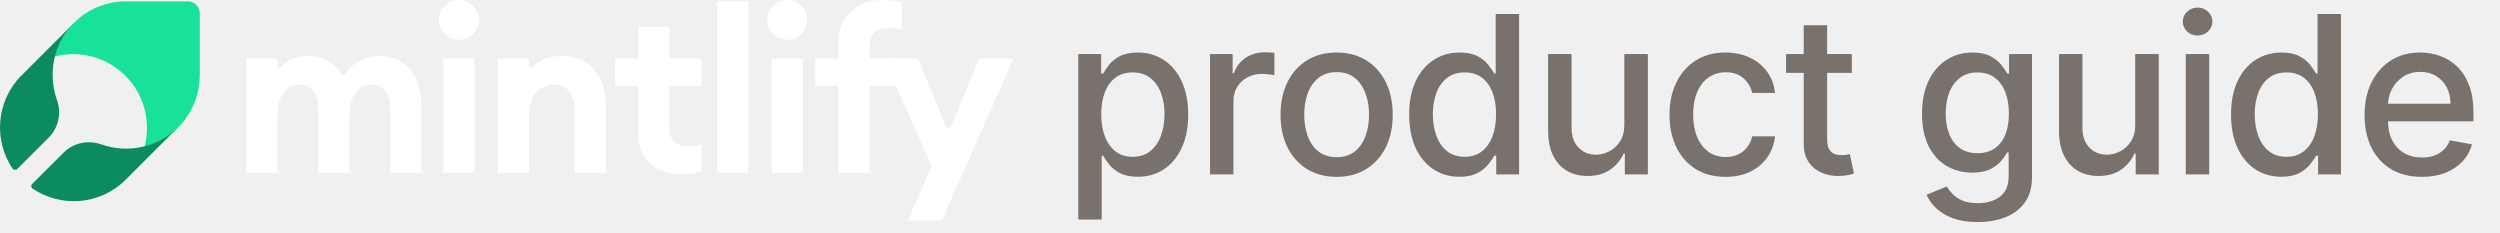
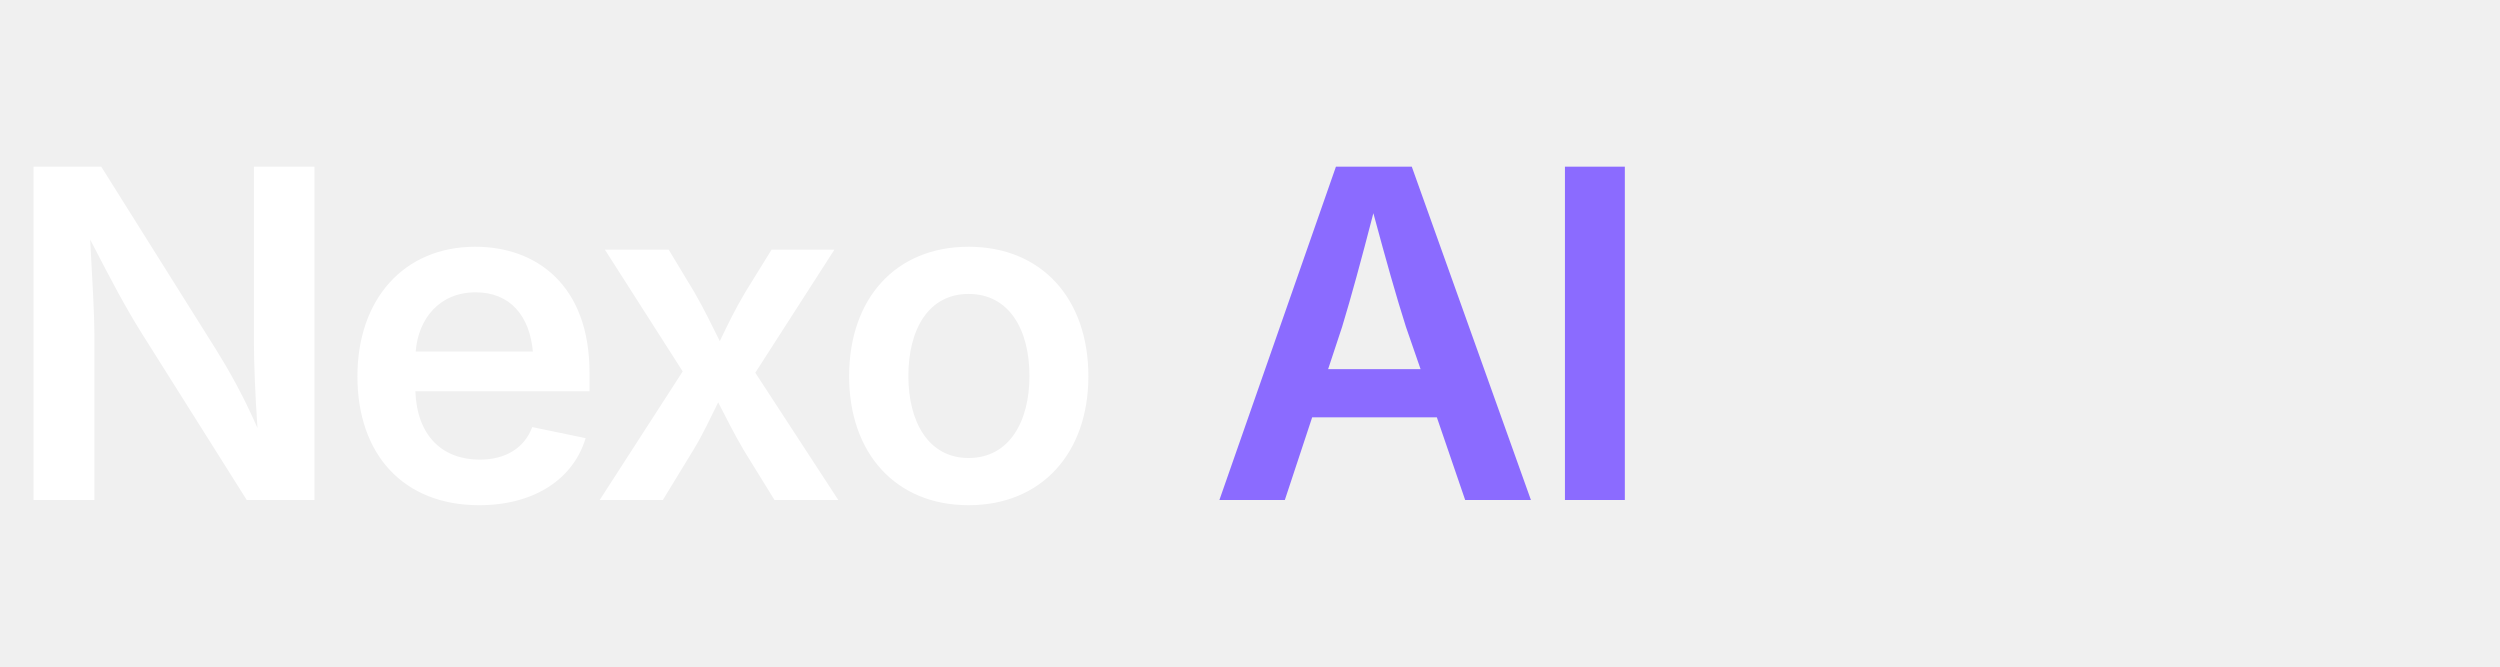
- <svg xmlns="http://www.w3.org/2000/svg" width="204" height="19" viewBox="0 0 204 19" fill="none">
-   <path d="M76.846 18H74.066L76.025 13.579L72.108 4.775H74.906L77.176 10.266C77.26 10.469 77.549 10.469 77.632 10.265L79.886 4.775H82.703L76.846 18Z" fill="white" />
-   <path d="M68.404 14.101V7.013H66.52V4.775H68.404V3.563C68.404 2.456 68.74 1.585 69.411 0.951C70.082 0.317 70.934 0 71.966 0C72.601 0 73.141 0.068 73.589 0.205V2.462C73.291 2.35 72.943 2.294 72.545 2.294C71.985 2.294 71.581 2.419 71.332 2.667C71.084 2.904 70.959 3.308 70.959 3.88V4.775H73.589V7.013H70.959V14.101H68.404Z" fill="white" />
-   <path d="M64.234 3.246C63.798 3.246 63.419 3.09 63.096 2.779C62.773 2.456 62.611 2.07 62.611 1.623C62.611 1.175 62.773 0.796 63.096 0.485C63.419 0.162 63.798 0 64.234 0C64.694 0 65.079 0.162 65.39 0.485C65.713 0.796 65.875 1.175 65.875 1.623C65.875 2.07 65.713 2.456 65.39 2.779C65.079 3.09 64.694 3.246 64.234 3.246ZM62.965 14.101V4.775H65.521V14.101H62.965Z" fill="white" />
-   <path d="M58.516 14.101V0.112H61.071V14.101H58.516Z" fill="white" />
-   <path d="M55.629 14.213C54.584 14.213 53.726 13.927 53.055 13.355C52.396 12.771 52.066 11.932 52.066 10.837V7.013H50.182V4.775H52.066V2.182H54.621V4.775H57.252V7.013H54.621V10.334C54.621 10.906 54.746 11.316 54.995 11.565C55.243 11.801 55.647 11.919 56.207 11.919C56.605 11.919 56.953 11.863 57.252 11.751V14.008C56.804 14.145 56.263 14.213 55.629 14.213Z" fill="white" />
-   <path d="M40.618 14.102V4.775H43.173V5.436C43.173 5.558 43.339 5.612 43.42 5.521C43.989 4.887 44.796 4.57 45.84 4.57C46.96 4.57 47.836 4.943 48.471 5.689C49.117 6.423 49.441 7.405 49.441 8.636V14.102H46.885V9.065C46.885 8.381 46.742 7.853 46.456 7.48C46.17 7.094 45.766 6.902 45.244 6.902C44.622 6.902 44.118 7.126 43.733 7.573C43.36 8.021 43.173 8.68 43.173 9.55V14.102H40.618Z" fill="white" />
-   <path d="M37.436 3.246C37.001 3.246 36.622 3.09 36.298 2.779C35.975 2.456 35.813 2.07 35.813 1.623C35.813 1.175 35.975 0.796 36.298 0.485C36.622 0.162 37.001 0 37.436 0C37.896 0 38.282 0.162 38.593 0.485C38.916 0.796 39.078 1.175 39.078 1.623C39.078 2.07 38.916 2.456 38.593 2.779C38.282 3.09 37.896 3.246 37.436 3.246ZM36.168 14.101V4.775H38.723V14.101H36.168Z" fill="white" />
-   <path d="M31.83 14.102V9.121C31.83 7.642 31.345 6.902 30.375 6.902C29.815 6.902 29.367 7.113 29.032 7.536C28.708 7.959 28.534 8.587 28.509 9.42V14.102H25.954V9.121C25.954 7.642 25.469 6.902 24.499 6.902C23.927 6.902 23.473 7.126 23.137 7.573C22.802 8.021 22.634 8.68 22.634 9.55V14.102H20.078V4.775H22.634V5.443C22.634 5.564 22.797 5.618 22.877 5.527C23.44 4.889 24.186 4.57 25.115 4.57C26.341 4.57 27.266 5.075 27.889 6.084C27.941 6.168 28.068 6.167 28.12 6.082C28.389 5.644 28.761 5.296 29.237 5.036C29.784 4.726 30.337 4.57 30.897 4.57C32.004 4.57 32.862 4.937 33.471 5.671C34.08 6.404 34.385 7.412 34.385 8.692V14.102H31.83Z" fill="white" />
-   <path d="M16.305 6.139V1.086C16.305 0.544 15.865 0.112 15.331 0.112H10.281C9.488 0.112 8.702 0.269 7.972 0.568C7.242 0.874 6.574 1.314 6.016 1.88L5.977 1.919C5.239 2.666 4.713 3.593 4.446 4.614C4.925 4.488 5.419 4.426 5.914 4.418C7.234 4.402 8.53 4.826 9.582 5.62C10.532 6.327 11.255 7.301 11.648 8.425C12.056 9.564 12.103 10.806 11.797 11.977C12.81 11.71 13.745 11.183 14.491 10.444L14.53 10.405C15.088 9.847 15.535 9.179 15.842 8.449C16.148 7.718 16.297 6.932 16.297 6.139H16.305Z" fill="#18E299" />
-   <path d="M4.295 6.053C4.303 4.503 4.921 3.016 6.008 1.904L1.807 6.108C1.791 6.124 1.775 6.131 1.76 6.147C0.735 7.165 0.117 8.527 0.015 9.967C-0.079 11.313 0.273 12.644 1.024 13.756C1.096 13.862 1.29 13.897 1.4 13.795L3.974 11.227C4.78 10.421 5.03 9.223 4.647 8.151C4.404 7.486 4.287 6.773 4.295 6.053Z" fill="#0C8C5E" />
-   <path d="M14.506 10.406C13.7 11.196 12.69 11.744 11.595 11.987C10.492 12.23 9.349 12.159 8.285 11.784C8.285 11.784 8.277 11.784 8.27 11.784C7.198 11.4 6.001 11.65 5.195 12.449L2.62 15.016C2.511 15.126 2.527 15.306 2.66 15.392C3.771 16.136 5.101 16.496 6.447 16.402C7.886 16.3 9.24 15.682 10.265 14.656L10.304 14.617L14.506 10.414V10.406Z" fill="#0C8C5E" />
-   <path d="M87.987 17.914V4.414H89.854V6.006H90.014C90.124 5.801 90.284 5.565 90.493 5.296C90.702 5.028 90.992 4.793 91.362 4.593C91.733 4.389 92.223 4.286 92.833 4.286C93.625 4.286 94.333 4.487 94.955 4.887C95.577 5.288 96.065 5.865 96.418 6.62C96.776 7.374 96.956 8.281 96.956 9.343C96.956 10.404 96.779 11.313 96.425 12.072C96.071 12.826 95.585 13.408 94.968 13.817C94.35 14.222 93.644 14.424 92.852 14.424C92.255 14.424 91.767 14.324 91.388 14.124C91.013 13.924 90.719 13.689 90.506 13.421C90.293 13.152 90.129 12.914 90.014 12.705H89.899V17.914H87.987ZM89.86 9.323C89.86 10.014 89.96 10.619 90.161 11.139C90.361 11.659 90.651 12.066 91.03 12.36C91.409 12.649 91.874 12.794 92.424 12.794C92.995 12.794 93.472 12.643 93.855 12.34C94.239 12.034 94.529 11.618 94.725 11.094C94.925 10.57 95.025 9.98 95.025 9.323C95.025 8.676 94.927 8.094 94.731 7.578C94.539 7.063 94.249 6.656 93.862 6.357C93.478 6.059 92.999 5.91 92.424 5.91C91.87 5.91 91.401 6.053 91.017 6.338C90.638 6.624 90.35 7.022 90.154 7.534C89.958 8.045 89.86 8.642 89.86 9.323ZM98.737 14.232V4.414H100.584V5.974H100.686C100.865 5.445 101.181 5.03 101.632 4.727C102.088 4.421 102.604 4.267 103.179 4.267C103.299 4.267 103.439 4.271 103.601 4.28C103.767 4.289 103.897 4.299 103.991 4.312V6.14C103.914 6.119 103.778 6.095 103.582 6.07C103.386 6.04 103.19 6.025 102.994 6.025C102.542 6.025 102.14 6.121 101.786 6.313C101.436 6.5 101.159 6.762 100.955 7.099C100.75 7.431 100.648 7.811 100.648 8.237V14.232H98.737ZM109.069 14.431C108.149 14.431 107.345 14.22 106.659 13.798C105.973 13.376 105.441 12.786 105.061 12.027C104.682 11.269 104.492 10.382 104.492 9.368C104.492 8.35 104.682 7.459 105.061 6.696C105.441 5.933 105.973 5.341 106.659 4.919C107.345 4.497 108.149 4.286 109.069 4.286C109.99 4.286 110.793 4.497 111.479 4.919C112.165 5.341 112.698 5.933 113.077 6.696C113.456 7.459 113.646 8.35 113.646 9.368C113.646 10.382 113.456 11.269 113.077 12.027C112.698 12.786 112.165 13.376 111.479 13.798C110.793 14.22 109.99 14.431 109.069 14.431ZM109.076 12.826C109.672 12.826 110.166 12.668 110.558 12.353C110.95 12.038 111.24 11.618 111.428 11.094C111.62 10.57 111.715 9.992 111.715 9.362C111.715 8.735 111.62 8.16 111.428 7.636C111.24 7.107 110.95 6.683 110.558 6.364C110.166 6.044 109.672 5.884 109.076 5.884C108.475 5.884 107.976 6.044 107.58 6.364C107.188 6.683 106.896 7.107 106.704 7.636C106.517 8.16 106.423 8.735 106.423 9.362C106.423 9.992 106.517 10.57 106.704 11.094C106.896 11.618 107.188 12.038 107.58 12.353C107.976 12.668 108.475 12.826 109.076 12.826ZM119.095 14.424C118.302 14.424 117.595 14.222 116.972 13.817C116.355 13.408 115.869 12.826 115.515 12.072C115.166 11.313 114.991 10.404 114.991 9.343C114.991 8.281 115.168 7.374 115.521 6.62C115.879 5.865 116.369 5.288 116.992 4.887C117.614 4.487 118.319 4.286 119.107 4.286C119.717 4.286 120.207 4.389 120.578 4.593C120.953 4.793 121.242 5.028 121.447 5.296C121.656 5.565 121.818 5.801 121.933 6.006H122.048V1.142H123.959V14.232H122.092V12.705H121.933C121.818 12.914 121.651 13.152 121.434 13.421C121.221 13.689 120.927 13.924 120.552 14.124C120.177 14.324 119.691 14.424 119.095 14.424ZM119.516 12.794C120.066 12.794 120.531 12.649 120.91 12.36C121.293 12.066 121.583 11.659 121.779 11.139C121.98 10.619 122.08 10.014 122.08 9.323C122.08 8.642 121.982 8.045 121.786 7.534C121.59 7.022 121.302 6.624 120.923 6.338C120.543 6.053 120.075 5.91 119.516 5.91C118.941 5.91 118.462 6.059 118.078 6.357C117.695 6.656 117.405 7.063 117.209 7.578C117.017 8.094 116.921 8.676 116.921 9.323C116.921 9.98 117.019 10.57 117.215 11.094C117.411 11.618 117.701 12.034 118.085 12.34C118.472 12.643 118.95 12.794 119.516 12.794ZM132.546 10.161V4.414H134.464V14.232H132.585V12.532H132.482C132.256 13.056 131.894 13.493 131.396 13.842C130.901 14.188 130.286 14.36 129.548 14.36C128.918 14.36 128.359 14.222 127.874 13.945C127.392 13.664 127.013 13.248 126.736 12.698C126.463 12.149 126.327 11.469 126.327 10.659V4.414H128.238V10.429C128.238 11.098 128.423 11.631 128.794 12.027C129.165 12.424 129.646 12.622 130.239 12.622C130.597 12.622 130.952 12.532 131.306 12.353C131.664 12.174 131.96 11.904 132.195 11.541C132.433 11.179 132.55 10.719 132.546 10.161ZM140.807 14.431C139.857 14.431 139.039 14.215 138.353 13.785C137.671 13.35 137.147 12.752 136.78 11.989C136.414 11.226 136.231 10.352 136.231 9.368C136.231 8.371 136.418 7.491 136.793 6.728C137.168 5.961 137.697 5.362 138.378 4.932C139.06 4.502 139.864 4.286 140.788 4.286C141.534 4.286 142.199 4.425 142.783 4.702C143.366 4.975 143.837 5.358 144.195 5.852C144.557 6.347 144.773 6.924 144.841 7.585H142.981C142.878 7.124 142.644 6.728 142.278 6.396C141.915 6.063 141.43 5.897 140.82 5.897C140.288 5.897 139.821 6.038 139.42 6.319C139.024 6.596 138.715 6.992 138.494 7.508C138.272 8.019 138.161 8.624 138.161 9.323C138.161 10.039 138.27 10.657 138.487 11.177C138.704 11.697 139.011 12.1 139.408 12.385C139.808 12.671 140.279 12.813 140.82 12.813C141.182 12.813 141.511 12.747 141.805 12.615C142.103 12.479 142.352 12.285 142.552 12.034C142.757 11.782 142.9 11.48 142.981 11.126H144.841C144.773 11.761 144.566 12.328 144.221 12.826C143.876 13.325 143.413 13.717 142.834 14.002C142.258 14.288 141.583 14.431 140.807 14.431ZM151.108 4.414V5.948H145.745V4.414H151.108ZM147.183 2.062H149.094V11.35C149.094 11.72 149.15 11.999 149.26 12.187C149.371 12.37 149.514 12.496 149.689 12.564C149.868 12.628 150.062 12.66 150.27 12.66C150.424 12.66 150.558 12.649 150.673 12.628C150.788 12.607 150.878 12.59 150.942 12.577L151.287 14.156C151.176 14.198 151.018 14.241 150.814 14.284C150.609 14.33 150.354 14.356 150.047 14.36C149.544 14.369 149.075 14.279 148.64 14.092C148.206 13.904 147.854 13.614 147.586 13.223C147.317 12.83 147.183 12.338 147.183 11.746V2.062ZM161.382 18.119C160.602 18.119 159.931 18.017 159.369 17.812C158.81 17.607 158.354 17.337 158.001 17C157.647 16.663 157.383 16.295 157.208 15.894L158.851 15.217C158.966 15.404 159.119 15.602 159.311 15.811C159.507 16.024 159.771 16.205 160.104 16.355C160.44 16.504 160.873 16.578 161.401 16.578C162.126 16.578 162.724 16.401 163.197 16.048C163.67 15.698 163.907 15.14 163.907 14.373V12.443H163.786C163.67 12.652 163.504 12.884 163.287 13.139C163.074 13.395 162.78 13.617 162.405 13.804C162.03 13.992 161.542 14.085 160.941 14.085C160.166 14.085 159.467 13.904 158.844 13.542C158.227 13.176 157.737 12.636 157.374 11.925C157.016 11.209 156.837 10.329 156.837 9.285C156.837 8.241 157.014 7.346 157.368 6.6C157.726 5.855 158.216 5.284 158.838 4.887C159.46 4.487 160.166 4.286 160.954 4.286C161.563 4.286 162.055 4.389 162.43 4.593C162.805 4.793 163.097 5.028 163.306 5.296C163.519 5.565 163.683 5.801 163.798 6.006H163.939V4.414H165.812V14.45C165.812 15.293 165.616 15.986 165.224 16.527C164.832 17.068 164.301 17.469 163.632 17.729C162.967 17.989 162.217 18.119 161.382 18.119ZM161.363 12.5C161.913 12.5 162.377 12.372 162.756 12.117C163.14 11.857 163.43 11.486 163.626 11.004C163.826 10.519 163.926 9.937 163.926 9.259C163.926 8.599 163.828 8.017 163.632 7.514C163.436 7.012 163.148 6.62 162.769 6.338C162.39 6.053 161.921 5.91 161.363 5.91C160.788 5.91 160.308 6.059 159.925 6.357C159.541 6.651 159.251 7.052 159.055 7.559C158.864 8.066 158.768 8.633 158.768 9.259C158.768 9.903 158.866 10.467 159.062 10.953C159.258 11.439 159.548 11.818 159.931 12.091C160.319 12.364 160.796 12.5 161.363 12.5ZM174.234 10.161V4.414H176.152V14.232H174.273V12.532H174.171C173.945 13.056 173.582 13.493 173.084 13.842C172.59 14.188 171.974 14.36 171.237 14.36C170.606 14.36 170.048 14.222 169.562 13.945C169.08 13.664 168.701 13.248 168.424 12.698C168.151 12.149 168.015 11.469 168.015 10.659V4.414H169.926V10.429C169.926 11.098 170.112 11.631 170.482 12.027C170.853 12.424 171.335 12.622 171.927 12.622C172.285 12.622 172.641 12.532 172.994 12.353C173.352 12.174 173.649 11.904 173.883 11.541C174.122 11.179 174.239 10.719 174.234 10.161ZM178.36 14.232V4.414H180.271V14.232H178.36ZM179.325 2.899C178.993 2.899 178.707 2.789 178.469 2.567C178.234 2.341 178.117 2.073 178.117 1.762C178.117 1.446 178.234 1.178 178.469 0.956C178.707 0.73 178.993 0.617 179.325 0.617C179.658 0.617 179.941 0.73 180.175 0.956C180.414 1.178 180.533 1.446 180.533 1.762C180.533 2.073 180.414 2.341 180.175 2.567C179.941 2.789 179.658 2.899 179.325 2.899ZM186.158 14.424C185.365 14.424 184.658 14.222 184.036 13.817C183.418 13.408 182.932 12.826 182.578 12.072C182.229 11.313 182.054 10.404 182.054 9.343C182.054 8.281 182.231 7.374 182.585 6.62C182.943 5.865 183.433 5.288 184.055 4.887C184.677 4.487 185.382 4.286 186.171 4.286C186.78 4.286 187.27 4.389 187.641 4.593C188.016 4.793 188.306 5.028 188.51 5.296C188.719 5.565 188.881 5.801 188.996 6.006H189.111V1.142H191.022V14.232H189.156V12.705H188.996C188.881 12.914 188.715 13.152 188.497 13.421C188.284 13.689 187.99 13.924 187.615 14.124C187.24 14.324 186.755 14.424 186.158 14.424ZM186.58 12.794C187.13 12.794 187.594 12.649 187.973 12.36C188.357 12.066 188.647 11.659 188.843 11.139C189.043 10.619 189.143 10.014 189.143 9.323C189.143 8.642 189.045 8.045 188.849 7.534C188.653 7.022 188.365 6.624 187.986 6.338C187.607 6.053 187.138 5.91 186.58 5.91C186.005 5.91 185.525 6.059 185.142 6.357C184.758 6.656 184.468 7.063 184.272 7.578C184.081 8.094 183.985 8.676 183.985 9.323C183.985 9.98 184.083 10.57 184.279 11.094C184.475 11.618 184.764 12.034 185.148 12.34C185.536 12.643 186.013 12.794 186.58 12.794ZM197.622 14.431C196.654 14.431 195.821 14.224 195.122 13.81C194.428 13.393 193.891 12.807 193.512 12.053C193.137 11.294 192.949 10.406 192.949 9.387C192.949 8.382 193.137 7.495 193.512 6.728C193.891 5.961 194.419 5.362 195.097 4.932C195.779 4.502 196.575 4.286 197.487 4.286C198.041 4.286 198.578 4.378 199.098 4.561C199.618 4.745 200.085 5.032 200.498 5.424C200.911 5.816 201.237 6.325 201.476 6.952C201.715 7.574 201.834 8.33 201.834 9.221V9.899H194.029V8.467H199.961C199.961 7.964 199.859 7.519 199.654 7.131C199.45 6.739 199.162 6.43 198.791 6.204C198.425 5.978 197.994 5.865 197.5 5.865C196.963 5.865 196.494 5.997 196.094 6.262C195.698 6.521 195.391 6.862 195.173 7.284C194.96 7.702 194.854 8.156 194.854 8.646V9.764C194.854 10.421 194.969 10.979 195.199 11.439C195.433 11.899 195.759 12.251 196.177 12.494C196.595 12.732 197.083 12.852 197.641 12.852C198.003 12.852 198.333 12.801 198.632 12.698C198.93 12.592 199.188 12.434 199.405 12.225C199.622 12.017 199.789 11.759 199.904 11.452L201.713 11.778C201.568 12.31 201.308 12.777 200.933 13.178C200.562 13.574 200.095 13.883 199.533 14.105C198.975 14.322 198.338 14.431 197.622 14.431Z" fill="#78716C" />
+ <svg xmlns="http://www.w3.org/2000/svg" width="120" height="32" viewBox="0 0 120 32" fill="none">
+   <text x="0" y="24" font-family="system-ui, -apple-system, sans-serif" font-size="22" font-weight="600" letter-spacing="-0.5" fill="#ffffff">Nexo</text>
+   <text x="58" y="24" font-family="system-ui, -apple-system, sans-serif" font-size="22" font-weight="600" letter-spacing="-0.5" fill="#8B6BFF">AI</text>
</svg>
